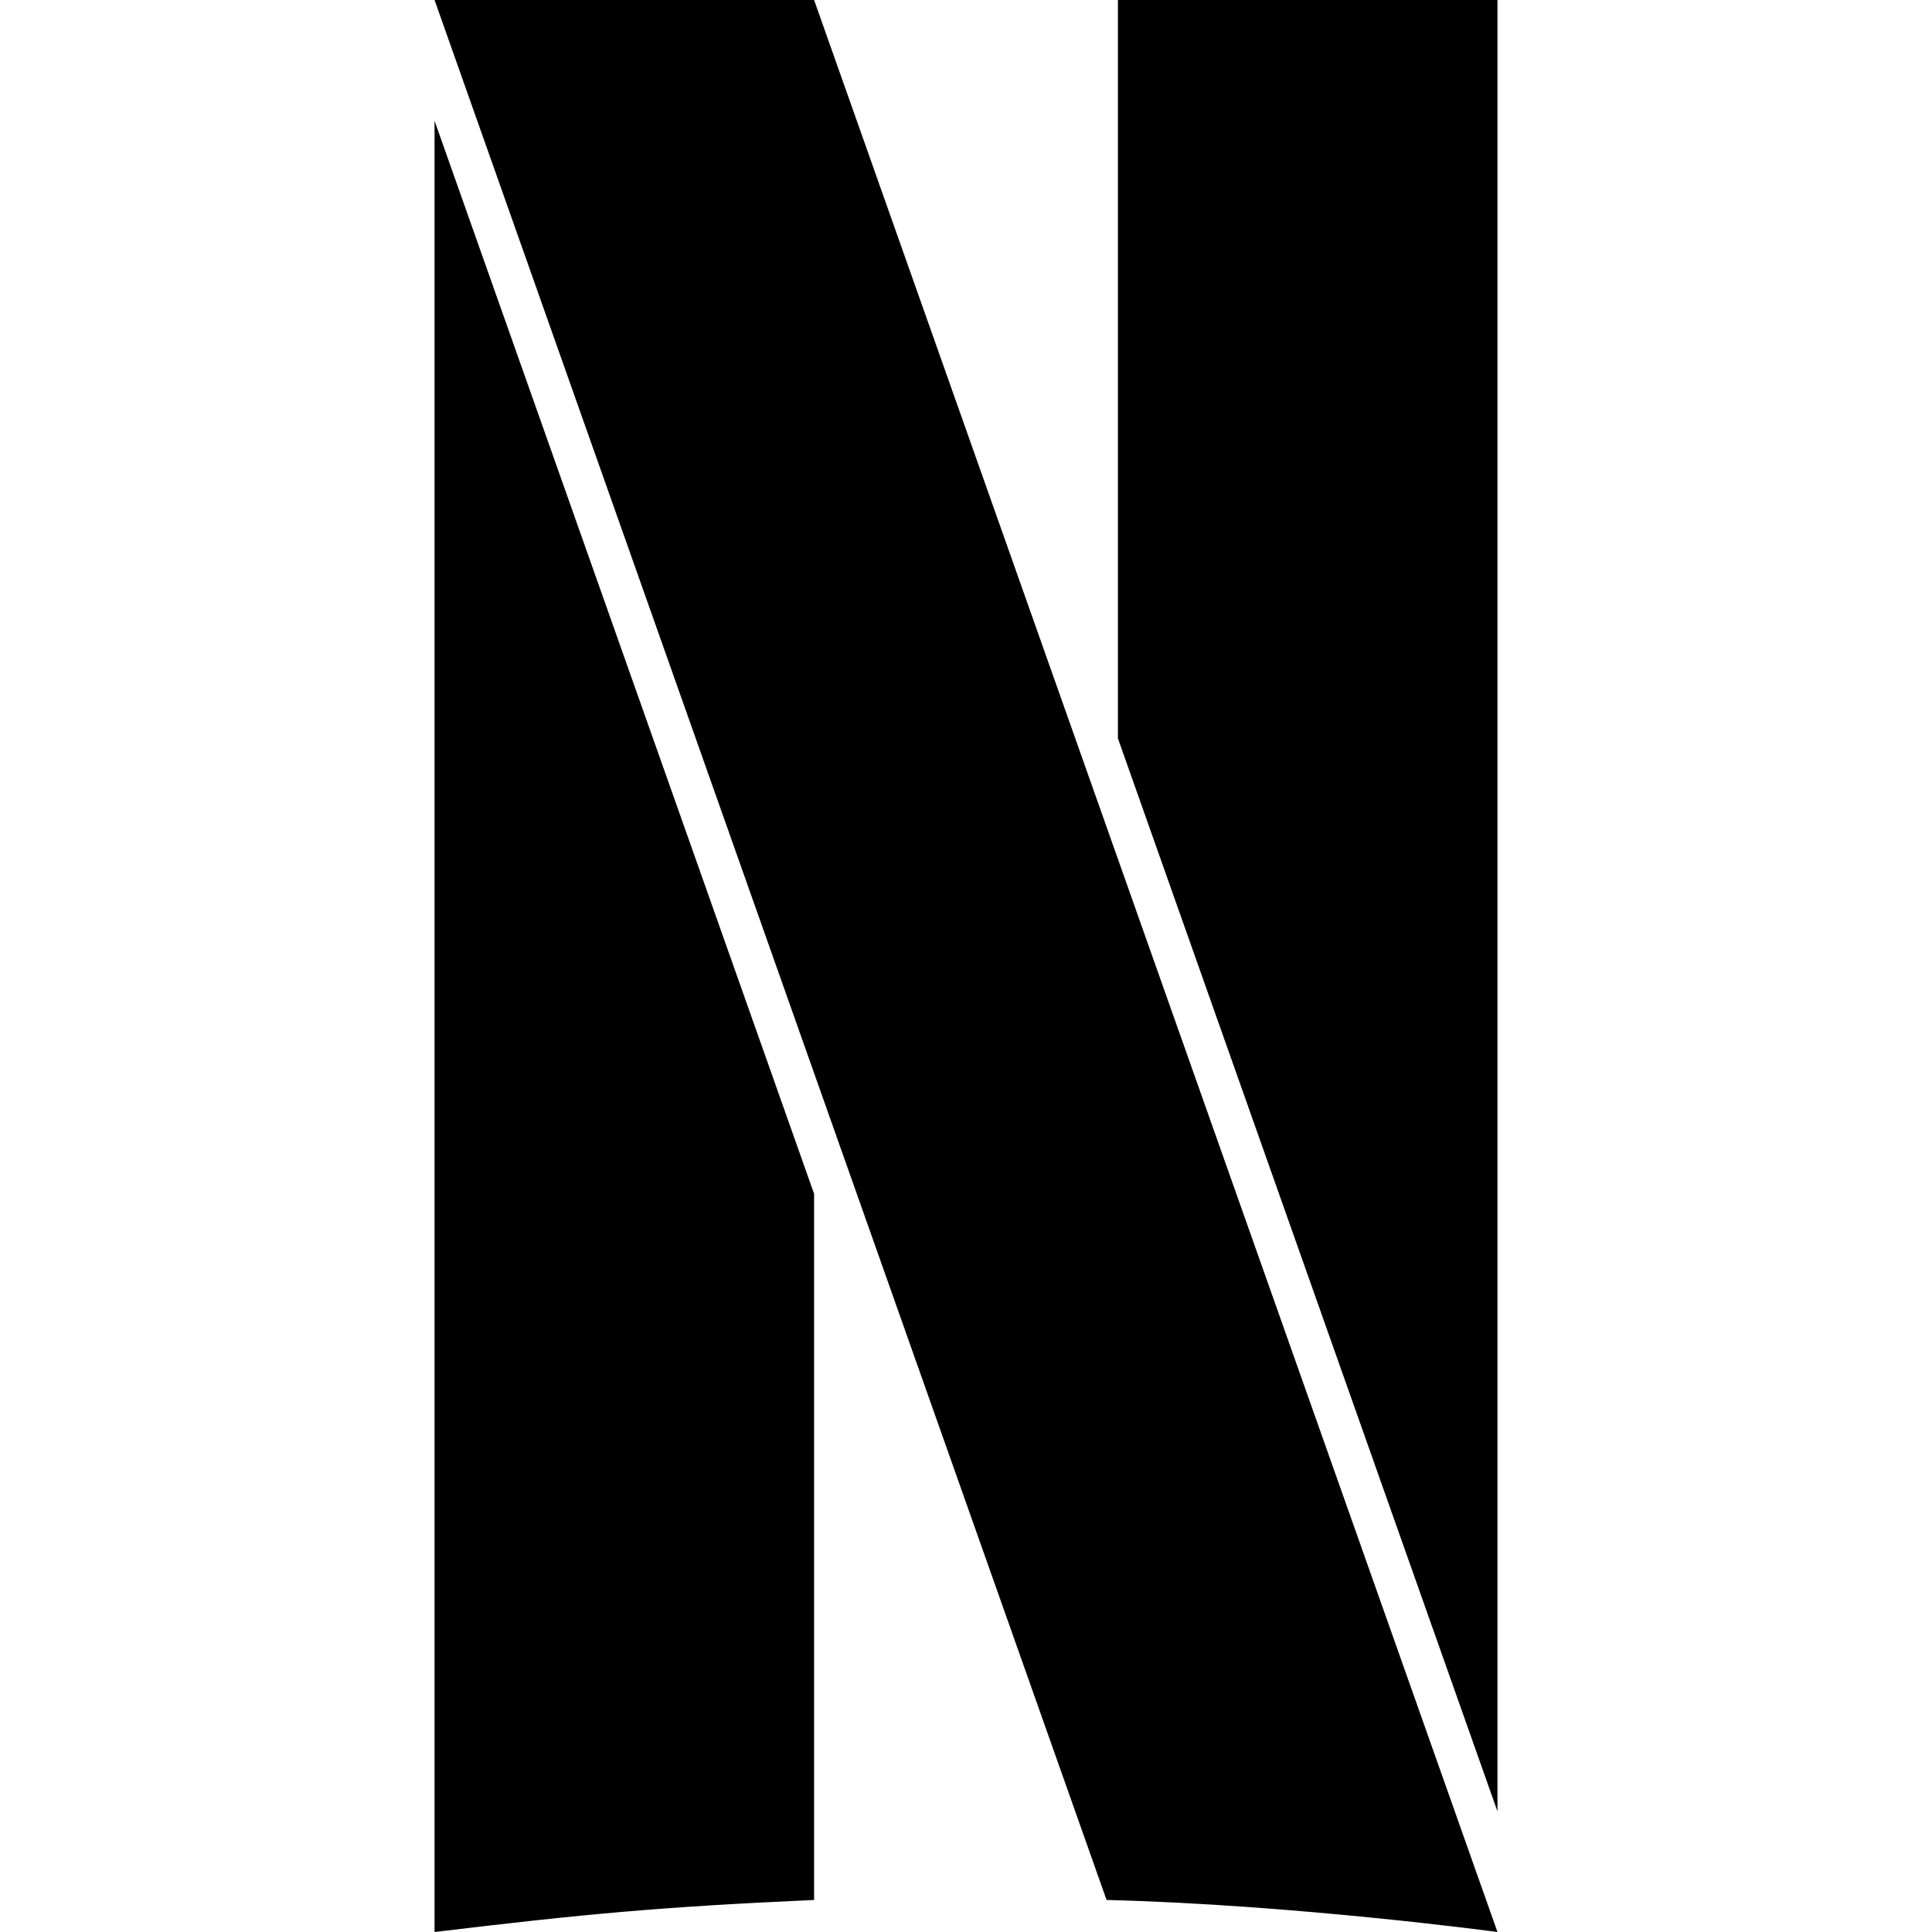
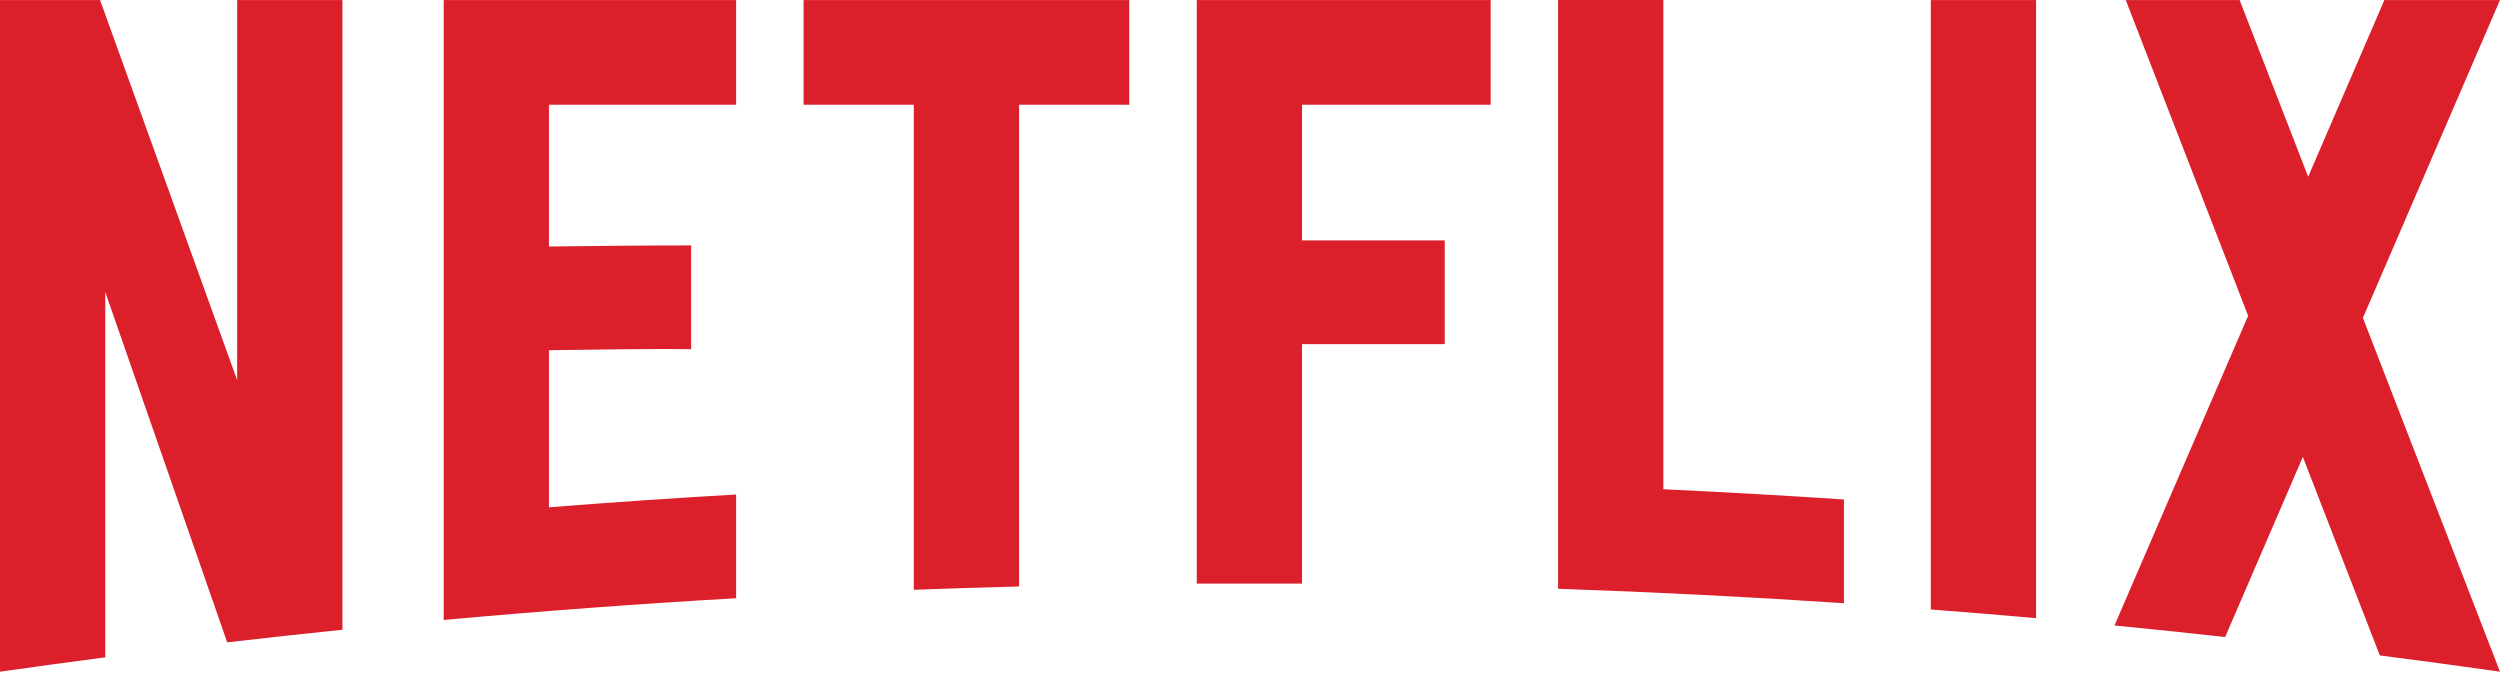
- <svg xmlns="http://www.w3.org/2000/svg" role="img" viewBox="0 0 24 24">
-   <path d="m5.398 0 8.348 23.602c2.346.059 4.856.398 4.856.398L10.113 0H5.398zm8.489 0v9.172l4.715 13.33V0h-4.715zM5.398 1.5V24c1.873-.225 2.81-.312 4.715-.398V14.83L5.398 1.5z" />
+ <svg xmlns="http://www.w3.org/2000/svg" viewBox="0 0 512 138" width="512" height="138">
+   <path fill="#db202c" d="M340.657 0v100.203q18.54.861 36.98 2.09v21.245a1822 1822 0 0 0-58.542-2.959V0zM512 .012l-28.077 65.094l28.07 72.438l-.031.013a1789 1789 0 0 0-24.576-3.323l-15.763-40.656l-15.913 36.882a1816 1816 0 0 0-22.662-2.36l27.371-63.43L435.352.013h23.325l14.035 36.184L488.318.012zM245.093 119.526V.011h60.19v21.436h-38.628v27.78h29.227v21.245h-29.227v49.05zM164.58 21.448V.01h66.69v21.437h-22.565v98.66c-7.197.19-14.386.412-21.56.683V21.448zM90.868 126.966V.014h59.89v21.435h-38.331v29.036c8.806-.113 21.327-.24 29.117-.222V71.51c-9.751-.12-20.758.134-29.117.217v32.164a1848 1848 0 0 1 38.331-2.62v21.247a1816 1816 0 0 0-59.89 4.45M48.571 77.854L48.57.01h21.562v128.96q-11.823 1.216-23.603 2.584L21.56 59.824v74.802q-10.8 1.406-21.56 2.936V.012h20.491zm346.854 46.965V.012h21.563V126.6c-7.179-.64-14.364-1.23-21.563-1.78" />
</svg>
